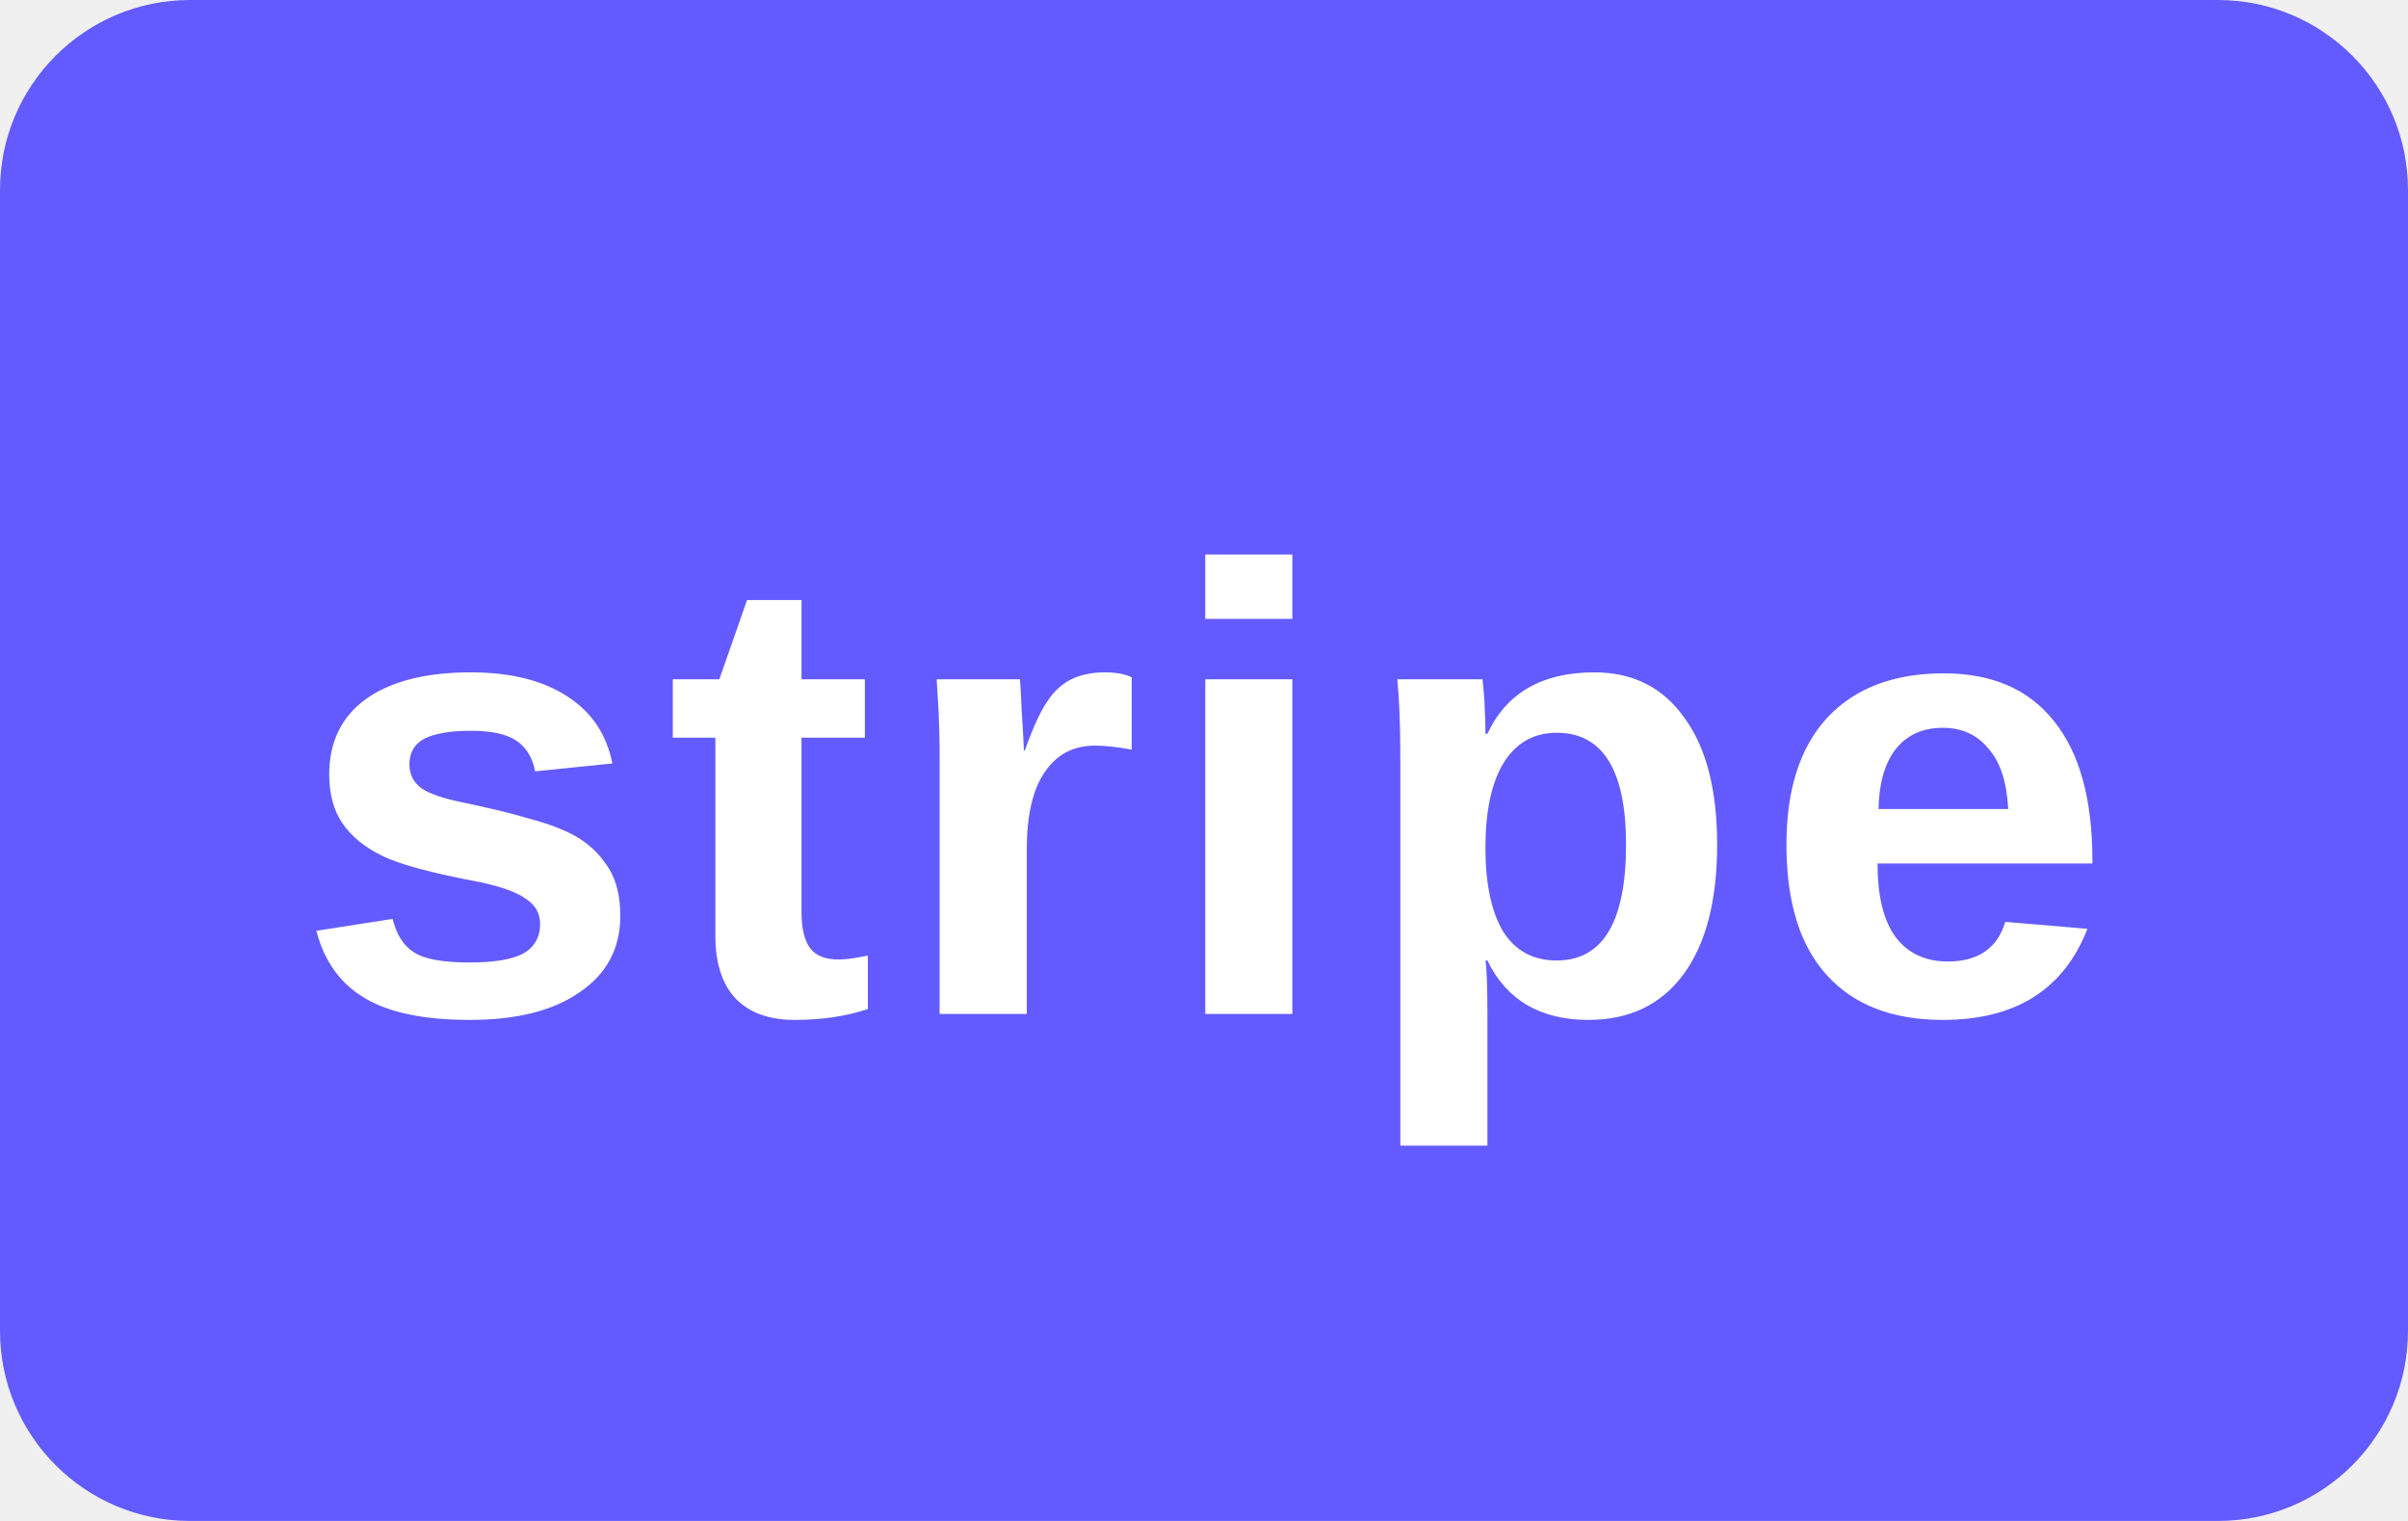
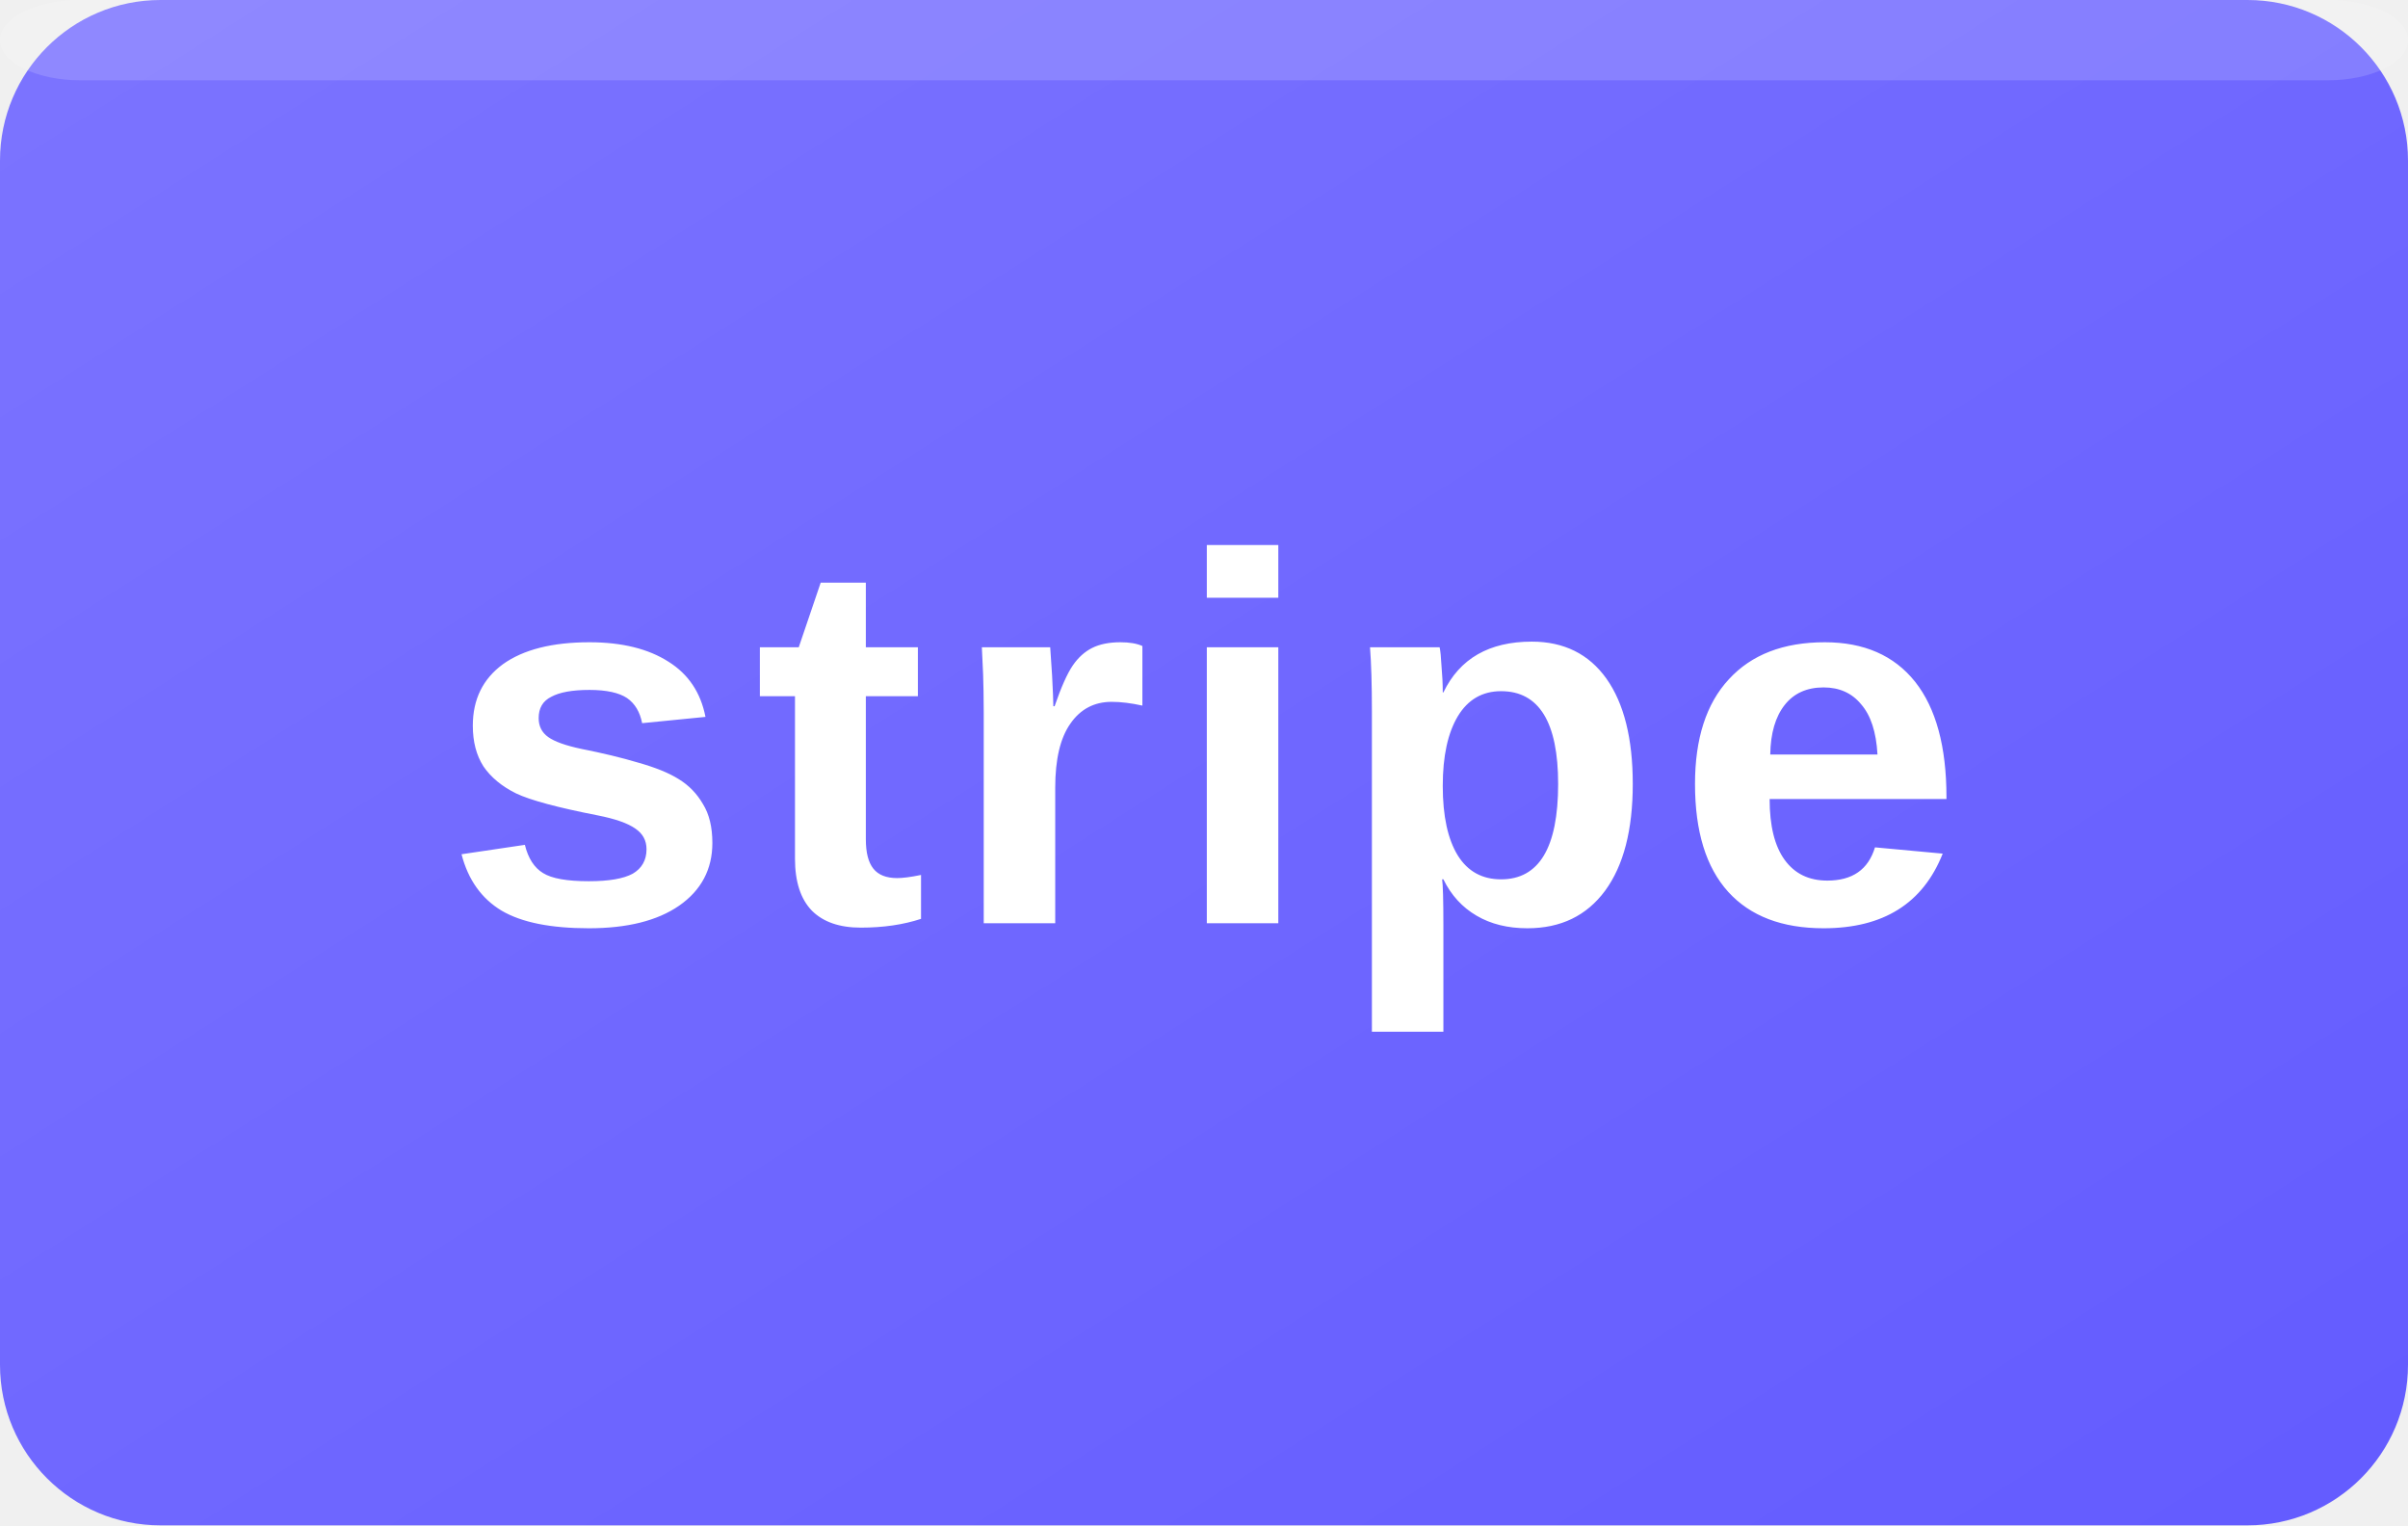
- <svg xmlns="http://www.w3.org/2000/svg" viewBox="0 0 38 24" role="img" aria-labelledby="stripe-title">
-   <rect width="38" height="24" rx="3" fill="#635BFF" />
-   <text x="19" y="16" font-family="Arial, Helvetica, 'Liberation Sans', sans-serif" font-weight="bold" font-size="10" fill="#ffffff" text-anchor="middle" letter-spacing="0.3">stripe</text>
+ <svg xmlns="http://www.w3.org/2000/svg" viewBox="0 0 60 38" role="img" aria-label="Stripe">
+   <defs>
+     <linearGradient id="stripe-grad" x1="0%" y1="0%" x2="100%" y2="100%">
+       <stop offset="0%" stop-color="#7C74FF" />
+       <stop offset="100%" stop-color="#635BFF" />
+     </linearGradient>
+   </defs>
+   <rect width="60" height="38" rx="4" fill="url(#stripe-grad)" />
+   <text x="30" y="23" font-family="Arial, Helvetica, 'Liberation Sans', sans-serif" font-weight="bold" font-size="13" fill="#ffffff" text-anchor="middle" letter-spacing="0.5">stripe</text>
+   <rect x="0" y="0" width="60" height="2" rx="2" fill="#ffffff" opacity="0.15" />
</svg>
